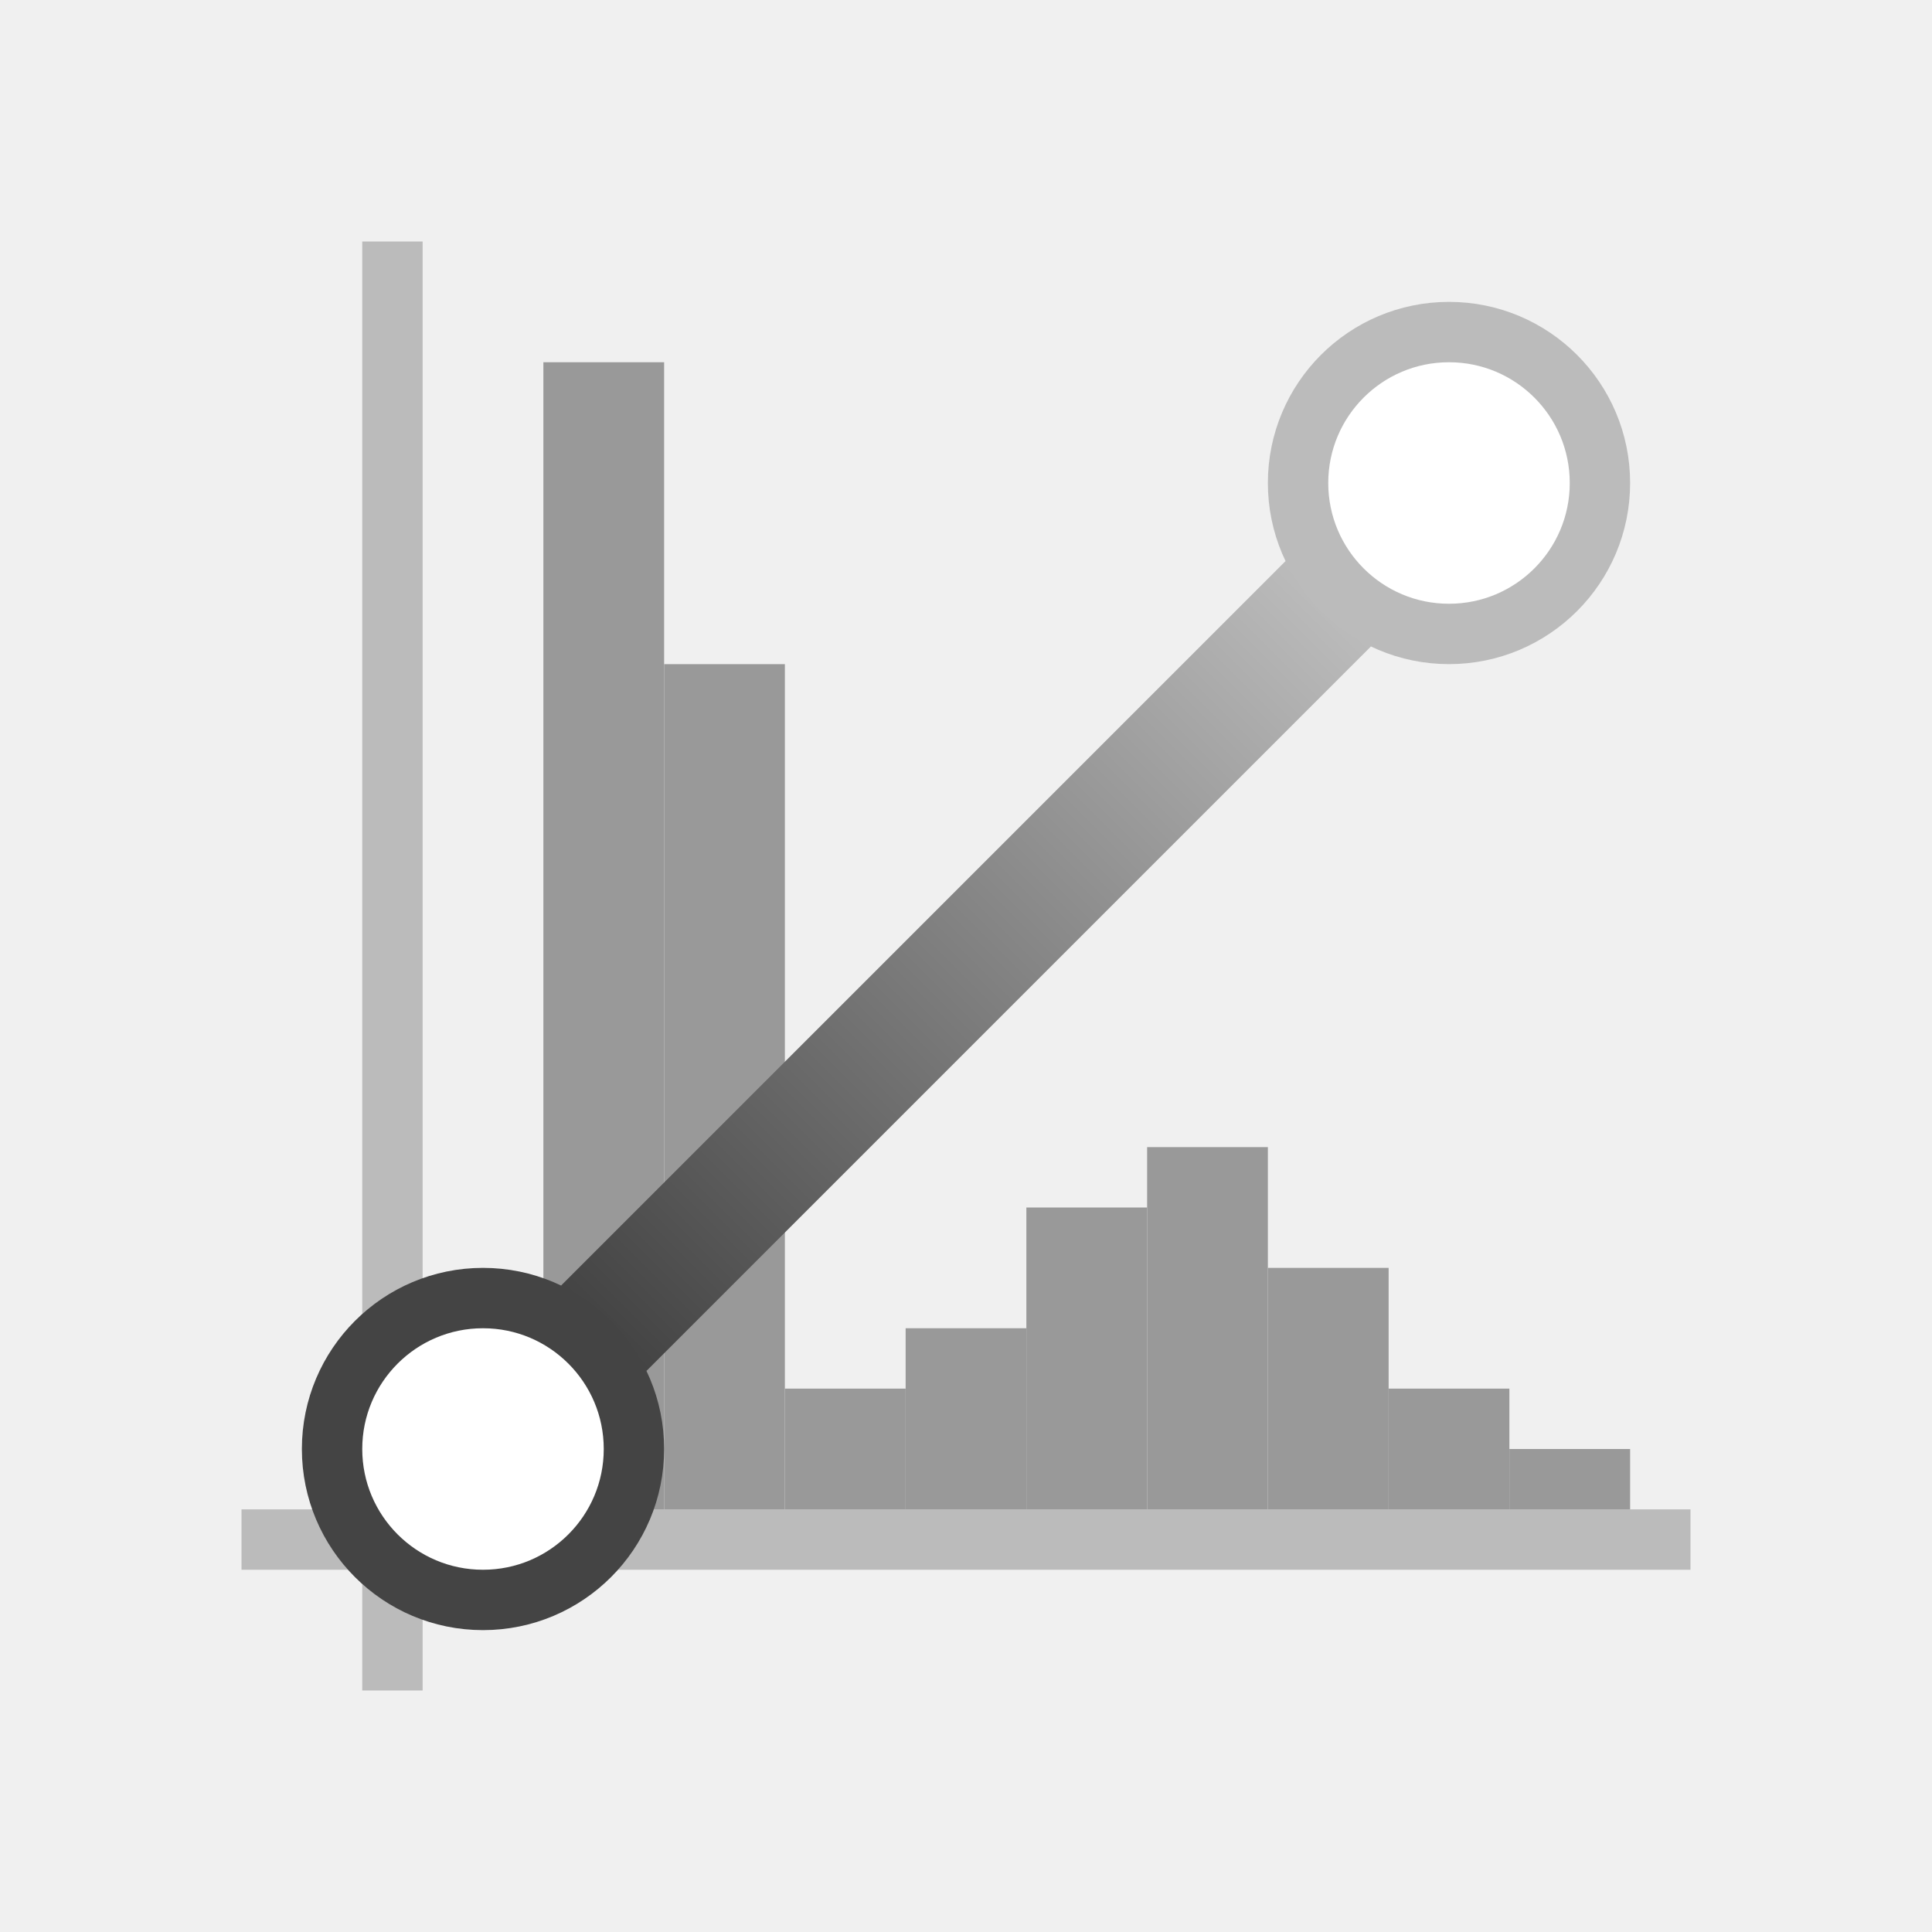
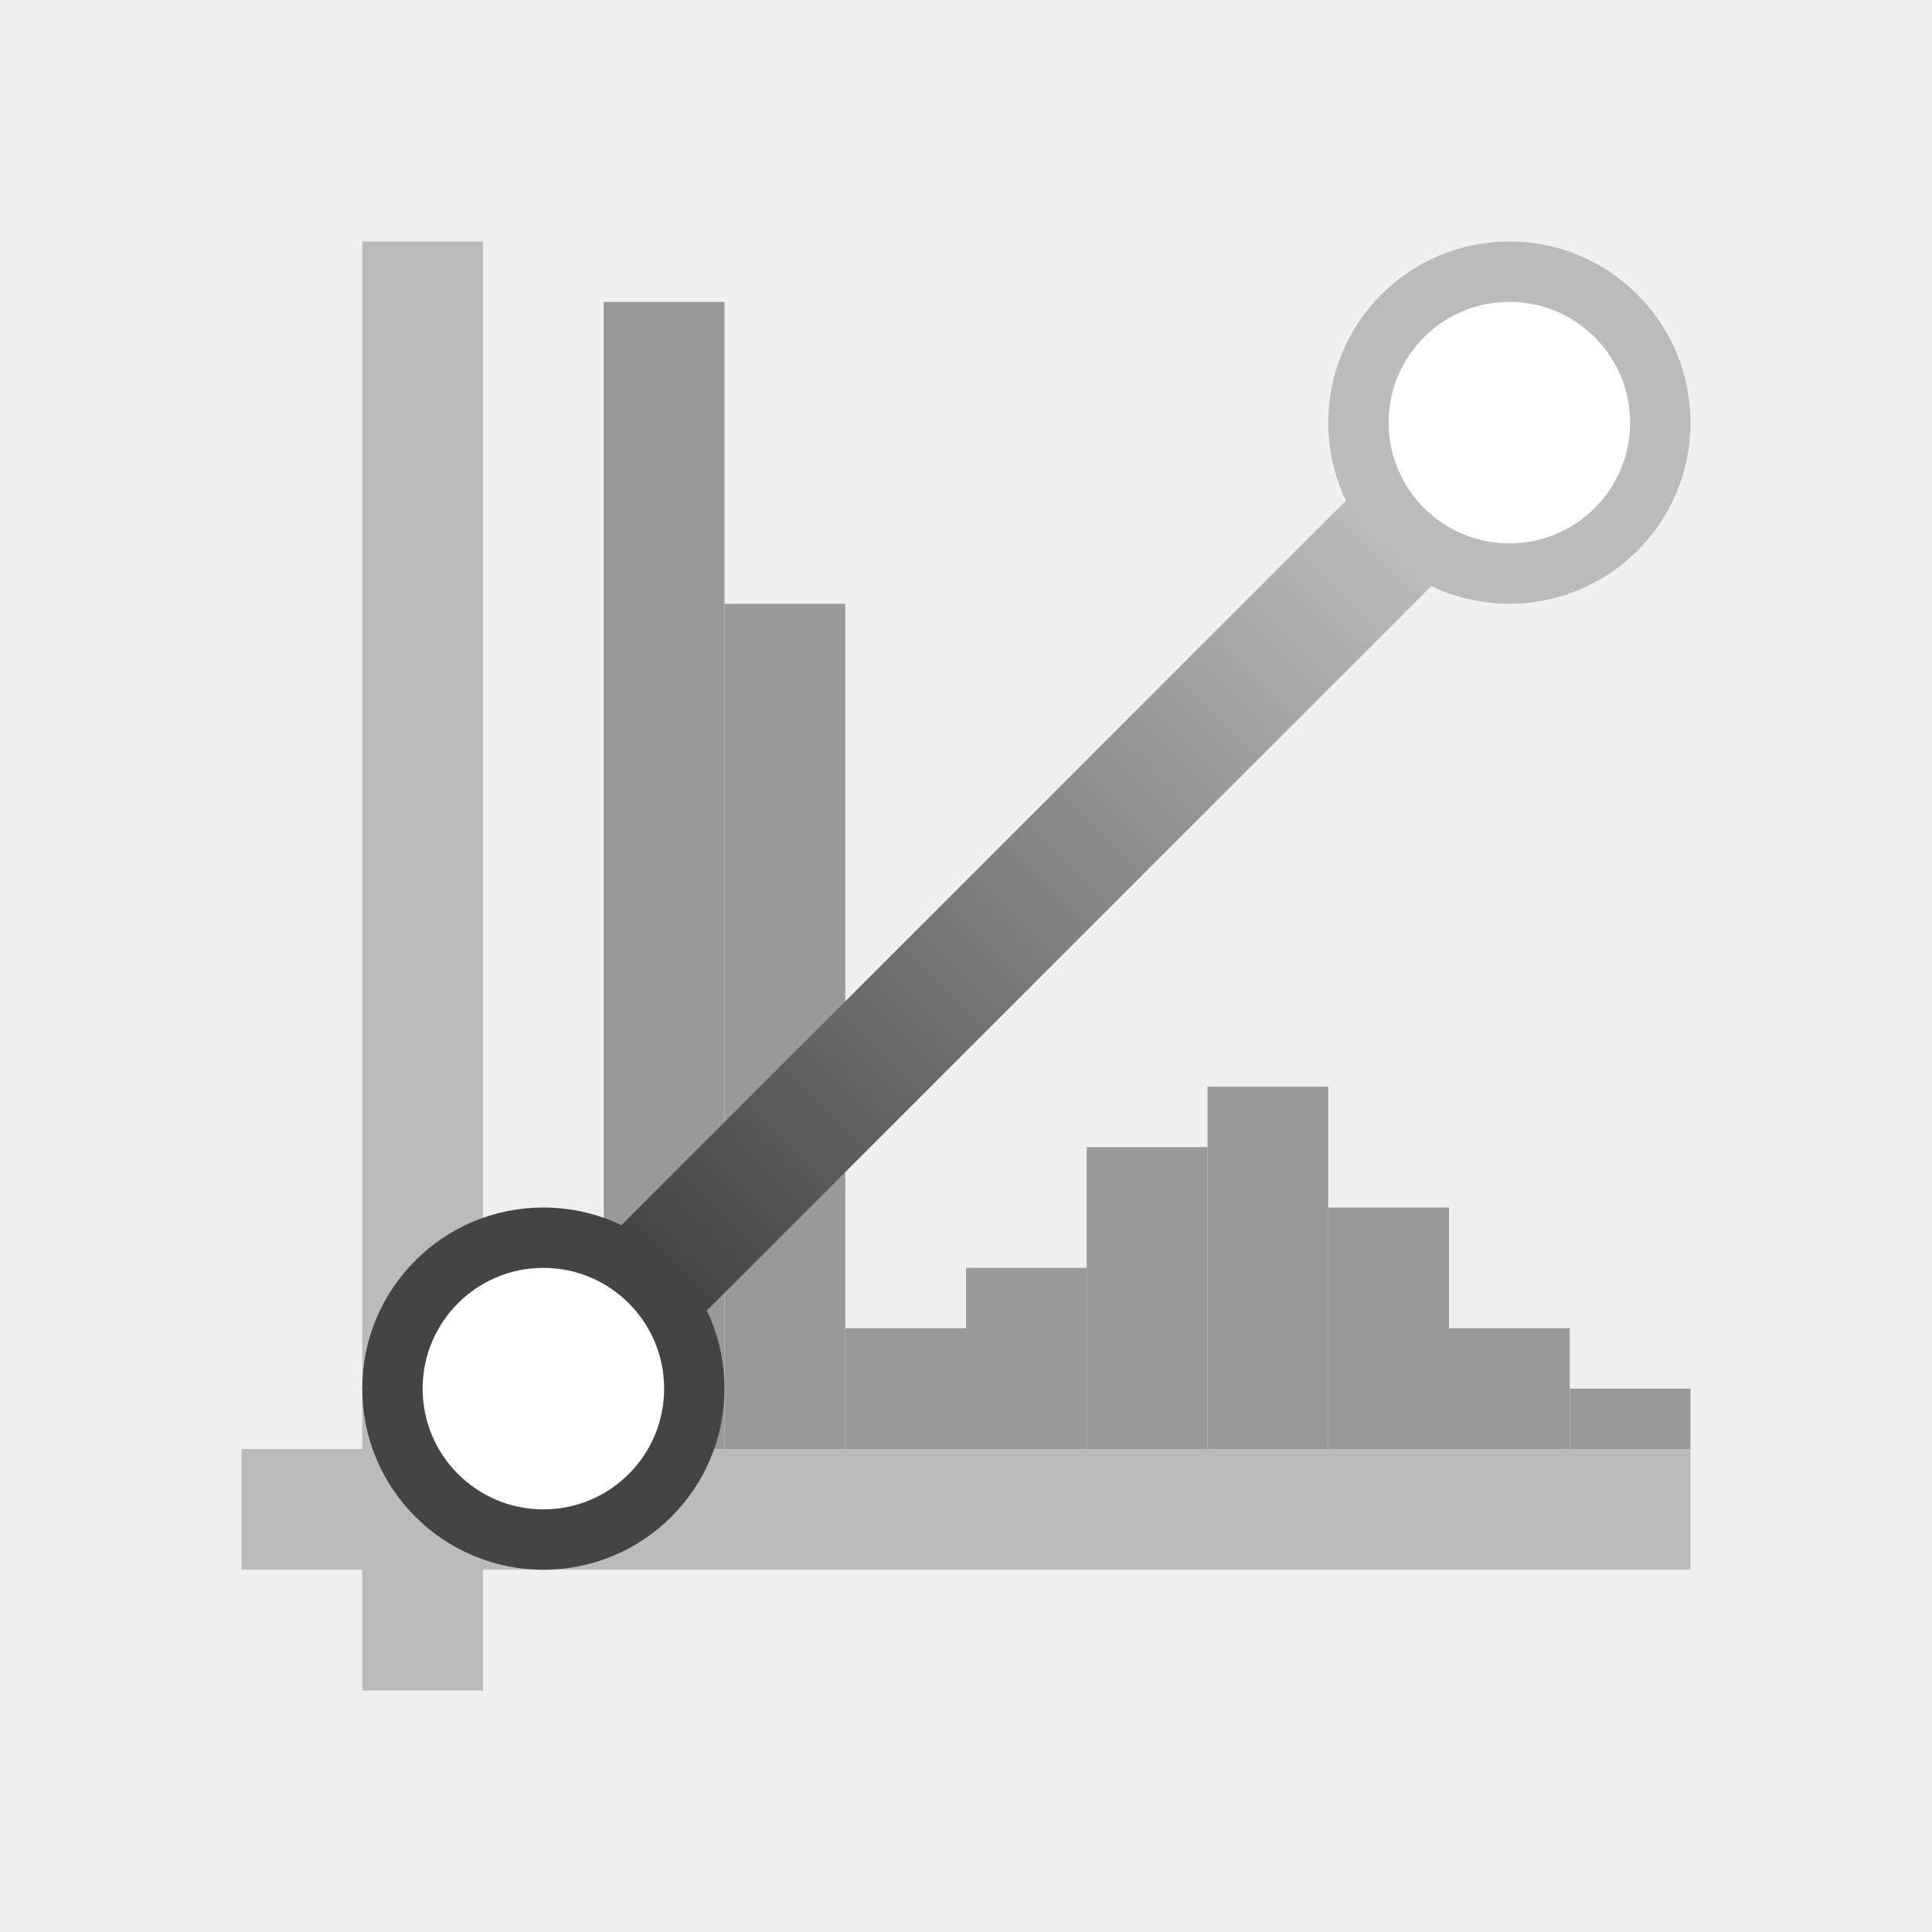
<svg xmlns="http://www.w3.org/2000/svg" version="1.1" viewBox="0 0 32 32">
  <defs>
-     <linearGradient id="a" x1="9" x2="21" y1="23" y2="11" gradientTransform="translate(1 -1)" gradientUnits="userSpaceOnUse">
+     <linearGradient id="a" x1="11" x2="23" y1="21" y2="9" gradientUnits="userSpaceOnUse">
      <stop stop-color="#444" offset="0" />
      <stop stop-color="#bbb" offset="1" />
    </linearGradient>
  </defs>
-   <g fill="none">
-     <path d="m4 25.5 24-1e-6" stroke="#bbb" />
-     <path d="m6.5 28 1e-6 -24" stroke="#bbb" />
-     <g stroke="#999" stroke-width="2">
-       <path d="m10 25 1e-4 -19" />
-       <path d="m12 25 1e-4 -14" />
-       <path d="m14 25 1e-4 -2" />
-       <path d="m16 25 1e-4 -3" />
-       <path d="m18 25-8e-6 -5" />
-       <path d="m20 25-8e-6 -6" />
-       <path d="m22 25-8e-6 -4" />
-       <path d="m24 25-8e-6 -2" />
-       <path d="m26 25-8e-6 -1" />
+   <g fill="none" stroke-width="2">
+     <g stroke="#bbb">
+       <path d="m4 25 24-1e-6" />
+       <path d="m7 28 1e-6 -24" />
    </g>
-     <path d="m10 22 12-12" stroke="url(#a)" stroke-width="2px" />
+     <g stroke="#999">
+       <path d="m11 24 1e-4 -19" />
+       <path d="m13 24 1e-4 -14" />
+       <path d="m15 24 1e-4 -2" />
+       <path d="m17 24 1e-4 -3" />
+       <path d="m19 24-8e-6 -5" />
+       <path d="m21 24-8e-6 -6" />
+       <path d="m23 24-8e-6 -4" />
+       <path d="m25 24-8e-6 -2" />
+       <path d="m27 24-8e-6 -1" />
+     </g>
  </g>
-   <path d="m21.5 8a2.5 2.5 0 0 1 2.5-2.5 2.5 2.5 0 0 1 2.5 2.5 2.5 2.5 0 0 1-2.5 2.5 2.5 2.5 0 0 1-2.5-2.5" fill="#fff" stroke="#bbb" />
-   <path d="m5.5 24a2.5 2.5 0 0 1 2.5-2.5 2.5 2.5 0 0 1 2.5 2.5 2.5 2.5 0 0 1-2.5 2.5 2.5 2.5 0 0 1-2.5-2.5" fill="#fff" stroke="#444" />
+   <path d="m22.5 7a2.5 2.5 0 0 1 2.5-2.5 2.5 2.5 0 0 1 2.5 2.5 2.5 2.5 0 0 1-2.5 2.5 2.5 2.5 0 0 1-2.5-2.5" fill="#fff" stroke="#bbb" />
+   <path d="m6.5 23a2.5 2.5 0 0 1 2.5-2.5 2.5 2.5 0 0 1 2.5 2.5 2.5 2.5 0 0 1-2.5 2.5 2.5 2.5 0 0 1-2.5-2.5" fill="#fff" stroke="#444" />
+   <path d="m11 21 12-12" stroke="url(#a)" stroke-width="2" />
</svg>
